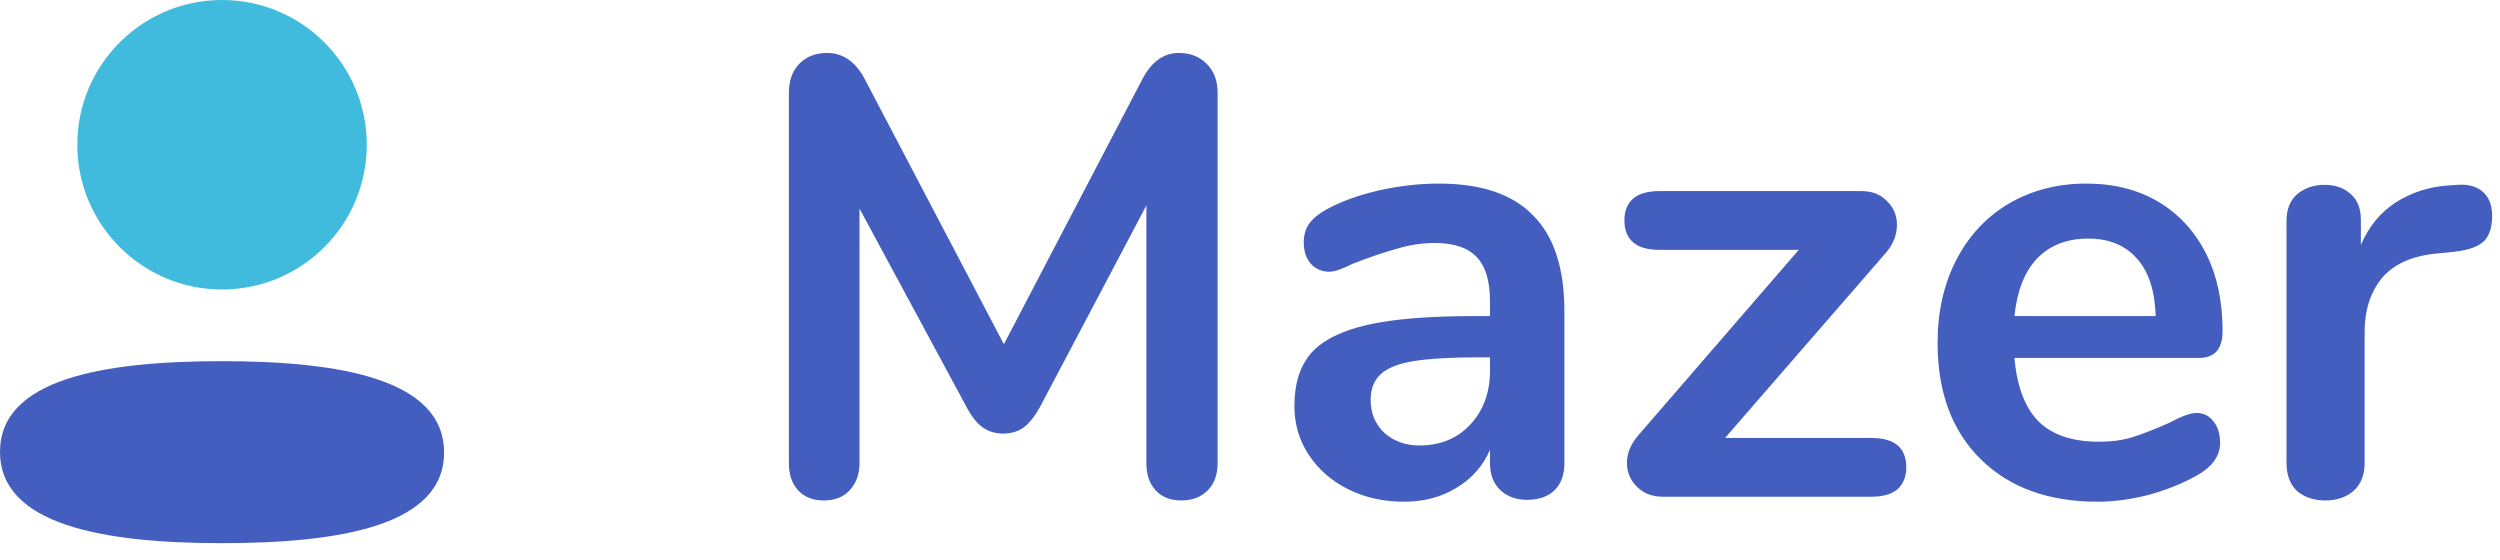
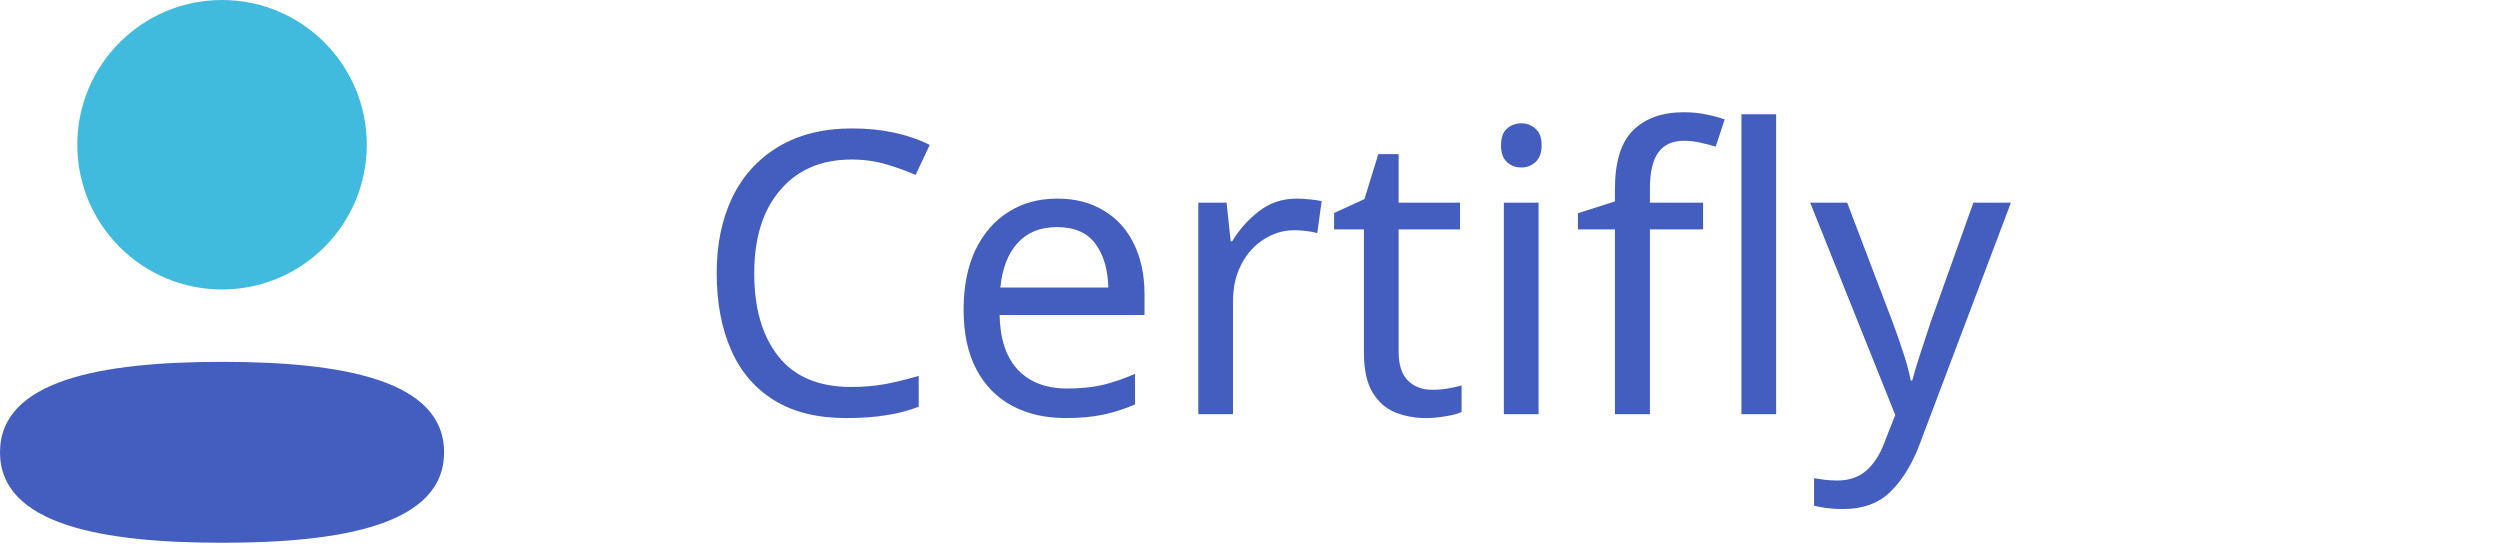
- <svg xmlns="http://www.w3.org/2000/svg" viewBox="0 0 152 34" fill-rule="evenodd" stroke-linejoin="round" stroke-miterlimit="2">
-   <path d="M0 27.472c0 4.409 6.18 5.552 13.5 5.552 7.281 0 13.5-1.103 13.5-5.513s-6.179-5.552-13.5-5.552c-7.281 0-13.5 1.103-13.5 5.513z" fill="#435ebe" fill-rule="nonzero" />
-   <circle cx="13.5" cy="8.8" r="8.8" fill="#41bbdd" />
-   <path d="M71.676 3.22c.709 0 1.279.228 1.71.684.431.431.646 1.013.646 1.748v22.496c0 .709-.203 1.267-.608 1.672s-.937.608-1.596.608-1.178-.203-1.558-.608-.57-.963-.57-1.672V12.492l-6.46 12.236c-.304.557-.633.975-.988 1.254-.355.253-.773.38-1.254.38s-.899-.127-1.254-.38-.684-.671-.988-1.254l-6.498-12.046v15.466c0 .684-.203 1.241-.608 1.672-.38.405-.899.608-1.558.608s-1.178-.203-1.558-.608-.57-.963-.57-1.672V5.652c0-.735.203-1.317.608-1.748.431-.456 1.001-.684 1.71-.684.988 0 1.761.545 2.318 1.634l8.436 16.074 8.398-16.074c.557-1.089 1.305-1.634 2.242-1.634zm15.801 7.942c2.584 0 4.497.646 5.738 1.938 1.267 1.267 1.9 3.205 1.9 5.814v9.272c0 .684-.203 1.229-.608 1.634-.405.38-.962.57-1.672.57-.658 0-1.203-.203-1.634-.608-.405-.405-.608-.937-.608-1.596v-.836c-.431.988-1.114 1.761-2.052 2.318-.912.557-1.976.836-3.192.836-1.241 0-2.368-.253-3.382-.76s-1.811-1.203-2.394-2.09-.874-1.875-.874-2.964c0-1.368.342-2.445 1.026-3.23.71-.785 1.85-1.355 3.42-1.71s3.737-.532 6.498-.532h.95v-.874c0-1.241-.266-2.141-.798-2.698-.532-.583-1.393-.874-2.584-.874a7.78 7.78 0 0 0-2.242.342c-.76.203-1.659.507-2.698.912-.658.329-1.14.494-1.444.494-.456 0-.836-.165-1.14-.494-.278-.329-.418-.76-.418-1.292 0-.431.102-.798.304-1.102.228-.329.596-.633 1.102-.912.887-.481 1.938-.861 3.154-1.14 1.242-.279 2.458-.418 3.648-.418zm-1.178 15.922c1.267 0 2.293-.418 3.078-1.254.811-.861 1.216-1.963 1.216-3.306v-.798h-.684c-1.697 0-3.015.076-3.952.228s-1.608.418-2.014.798-.608.899-.608 1.558c0 .811.279 1.482.836 2.014.583.507 1.292.76 2.128.76zm27.476-.456c1.418 0 2.128.595 2.128 1.786 0 .557-.178 1.001-.532 1.33-.355.304-.887.456-1.596.456h-12.692c-.634 0-1.153-.203-1.558-.608a1.97 1.97 0 0 1-.608-1.444c0-.583.228-1.14.684-1.672l9.766-11.286h-8.474c-.71 0-1.242-.152-1.596-.456s-.532-.747-.532-1.33.177-1.026.532-1.33.886-.456 1.596-.456h12.274c.658 0 1.178.203 1.558.608.405.38.608.861.608 1.444 0 .608-.216 1.165-.646 1.672l-9.804 11.286h8.892zm19.762-1.52c.431 0 .773.165 1.026.494.279.329.418.773.418 1.33 0 .785-.468 1.444-1.406 1.976-.861.481-1.836.874-2.926 1.178-1.089.279-2.128.418-3.116.418-2.989 0-5.358-.861-7.106-2.584s-2.622-4.079-2.622-7.068c0-1.9.38-3.585 1.14-5.054s1.824-2.609 3.192-3.42c1.394-.811 2.964-1.216 4.712-1.216 1.672 0 3.129.367 4.37 1.102s2.204 1.773 2.888 3.116 1.026 2.926 1.026 4.75c0 1.089-.481 1.634-1.444 1.634h-11.21c.152 1.748.646 3.04 1.482 3.876.836.811 2.052 1.216 3.648 1.216.811 0 1.52-.101 2.128-.304.634-.203 1.343-.481 2.128-.836.76-.405 1.318-.608 1.672-.608zm-6.574-10.602c-1.292 0-2.33.405-3.116 1.216-.76.811-1.216 1.976-1.368 3.496h8.588c-.05-1.545-.43-2.711-1.14-3.496-.709-.811-1.697-1.216-2.964-1.216zm22.43-3.268c.658-.051 1.178.089 1.558.418s.57.823.57 1.482c0 .684-.165 1.191-.494 1.52s-.925.545-1.786.646l-1.14.114c-1.495.152-2.597.659-3.306 1.52-.684.861-1.026 1.938-1.026 3.23v7.98c0 .735-.228 1.305-.684 1.71-.456.38-1.026.57-1.71.57s-1.254-.19-1.71-.57c-.431-.405-.646-.975-.646-1.71V13.442c0-.709.215-1.254.646-1.634.456-.38 1.013-.57 1.672-.57s1.19.19 1.596.57c.405.355.608.874.608 1.558v1.52c.481-1.115 1.19-1.976 2.128-2.584.962-.608 2.026-.95 3.192-1.026l.532-.038z" fill="#435ebe" fill-rule="nonzero" />
+ <svg xmlns="http://www.w3.org/2000/svg" version="1.1" id="Layer_1" x="0px" y="0px" viewBox="0 0 152 34" style="enable-background:new 0 0 152 34;" xml:space="preserve">
+   <style type="text/css">
+ 	.st0{fill:#435EBE;}
+ 	.st1{fill-rule:evenodd;clip-rule:evenodd;fill:#41BBDD;}
+ 	.st2{display:none;fill:#435EBE;}
+ 	.st3{fill:none;}
+ 	.st4{font-family:'MicrosoftYaHei-Bold';}
+ 	.st5{font-size:24px;}
+ </style>
+   <path class="st0" d="M0,27.5C0,31.9,6.2,33,13.5,33c7.3,0,13.5-1.1,13.5-5.5S20.8,22,13.5,22C6.2,22,0,23.1,0,27.5z" />
+   <circle class="st1" cx="13.5" cy="8.8" r="8.8" />
+   <path class="st2" d="M71.7,3.2c0.7,0,1.3,0.2,1.7,0.7c0.4,0.4,0.6,1,0.6,1.7v22.5c0,0.7-0.2,1.3-0.6,1.7s-0.9,0.6-1.6,0.6  s-1.2-0.2-1.6-0.6s-0.6-1-0.6-1.7V12.5l-6.5,12.2c-0.3,0.6-0.6,1-1,1.3c-0.4,0.3-0.8,0.4-1.3,0.4s-0.9-0.1-1.3-0.4s-0.7-0.7-1-1.3  l-6.5-12v15.5c0,0.7-0.2,1.2-0.6,1.7c-0.4,0.4-0.9,0.6-1.6,0.6s-1.2-0.2-1.6-0.6s-0.6-1-0.6-1.7V5.7c0-0.7,0.2-1.3,0.6-1.7  c0.4-0.5,1-0.7,1.7-0.7c1,0,1.8,0.5,2.3,1.6L61,20.9l8.4-16.1C70,3.8,70.7,3.2,71.7,3.2z M87.5,11.2c2.6,0,4.5,0.6,5.7,1.9  c1.3,1.3,1.9,3.2,1.9,5.8v9.3c0,0.7-0.2,1.2-0.6,1.6c-0.4,0.4-1,0.6-1.7,0.6c-0.7,0-1.2-0.2-1.6-0.6c-0.4-0.4-0.6-0.9-0.6-1.6v-0.8  c-0.4,1-1.1,1.8-2.1,2.3c-0.9,0.6-2,0.8-3.2,0.8c-1.2,0-2.4-0.3-3.4-0.8s-1.8-1.2-2.4-2.1s-0.9-1.9-0.9-3c0-1.4,0.3-2.4,1-3.2  c0.7-0.8,1.8-1.4,3.4-1.7s3.7-0.5,6.5-0.5h0.9v-0.9c0-1.2-0.3-2.1-0.8-2.7c-0.5-0.6-1.4-0.9-2.6-0.9c-0.8,0-1.5,0.1-2.2,0.3  c-0.8,0.2-1.7,0.5-2.7,0.9c-0.7,0.3-1.1,0.5-1.4,0.5c-0.5,0-0.8-0.2-1.1-0.5c-0.3-0.3-0.4-0.8-0.4-1.3c0-0.4,0.1-0.8,0.3-1.1  c0.2-0.3,0.6-0.6,1.1-0.9c0.9-0.5,1.9-0.9,3.2-1.1C85.1,11.3,86.3,11.2,87.5,11.2z M86.3,27.1c1.3,0,2.3-0.4,3.1-1.3  c0.8-0.9,1.2-2,1.2-3.3v-0.8h-0.7c-1.7,0-3,0.1-4,0.2s-1.6,0.4-2,0.8s-0.6,0.9-0.6,1.6c0,0.8,0.3,1.5,0.8,2  C84.8,26.8,85.5,27.1,86.3,27.1z M113.8,26.6c1.4,0,2.1,0.6,2.1,1.8c0,0.6-0.2,1-0.5,1.3c-0.4,0.3-0.9,0.5-1.6,0.5h-12.7  c-0.6,0-1.2-0.2-1.6-0.6c-0.4-0.4-0.6-0.9-0.6-1.4c0-0.6,0.2-1.1,0.7-1.7l9.8-11.3h-8.5c-0.7,0-1.2-0.2-1.6-0.5s-0.5-0.7-0.5-1.3  s0.2-1,0.5-1.3s0.9-0.5,1.6-0.5h12.3c0.7,0,1.2,0.2,1.6,0.6c0.4,0.4,0.6,0.9,0.6,1.4c0,0.6-0.2,1.2-0.6,1.7l-9.8,11.3  C104.9,26.6,113.8,26.6,113.8,26.6z M133.5,25.1c0.4,0,0.8,0.2,1,0.5c0.3,0.3,0.4,0.8,0.4,1.3c0,0.8-0.5,1.4-1.4,2  c-0.9,0.5-1.8,0.9-2.9,1.2c-1.1,0.3-2.1,0.4-3.1,0.4c-3,0-5.4-0.9-7.1-2.6s-2.6-4.1-2.6-7.1c0-1.9,0.4-3.6,1.1-5.1s1.8-2.6,3.2-3.4  c1.4-0.8,3-1.2,4.7-1.2c1.7,0,3.1,0.4,4.4,1.1s2.2,1.8,2.9,3.1s1,2.9,1,4.7c0,1.1-0.5,1.6-1.4,1.6h-11.2c0.2,1.7,0.6,3,1.5,3.9  c0.8,0.8,2.1,1.2,3.6,1.2c0.8,0,1.5-0.1,2.1-0.3c0.6-0.2,1.3-0.5,2.1-0.8C132.6,25.3,133.2,25.1,133.5,25.1z M127,14.5  c-1.3,0-2.3,0.4-3.1,1.2c-0.8,0.8-1.2,2-1.4,3.5h8.6c-0.1-1.5-0.4-2.7-1.1-3.5C129.2,14.9,128.2,14.5,127,14.5z M149.4,11.2  c0.7-0.1,1.2,0.1,1.6,0.4s0.6,0.8,0.6,1.5c0,0.7-0.2,1.2-0.5,1.5s-0.9,0.5-1.8,0.6l-1.1,0.1c-1.5,0.2-2.6,0.7-3.3,1.5  c-0.7,0.9-1,1.9-1,3.2v8c0,0.7-0.2,1.3-0.7,1.7c-0.5,0.4-1,0.6-1.7,0.6s-1.3-0.2-1.7-0.6c-0.4-0.4-0.6-1-0.6-1.7V13.4  c0-0.7,0.2-1.3,0.6-1.6c0.5-0.4,1-0.6,1.7-0.6s1.2,0.2,1.6,0.6c0.4,0.4,0.6,0.9,0.6,1.6v1.5c0.5-1.1,1.2-2,2.1-2.6  c1-0.6,2-0.9,3.2-1L149.4,11.2L149.4,11.2z" />
+   <rect x="42.1" y="6" class="st3" width="109.9" height="34" />
+   <text transform="matrix(1 0 0 1 42.1064 25.1836)" class="st0 st4 st5">Certifly</text>
</svg>
